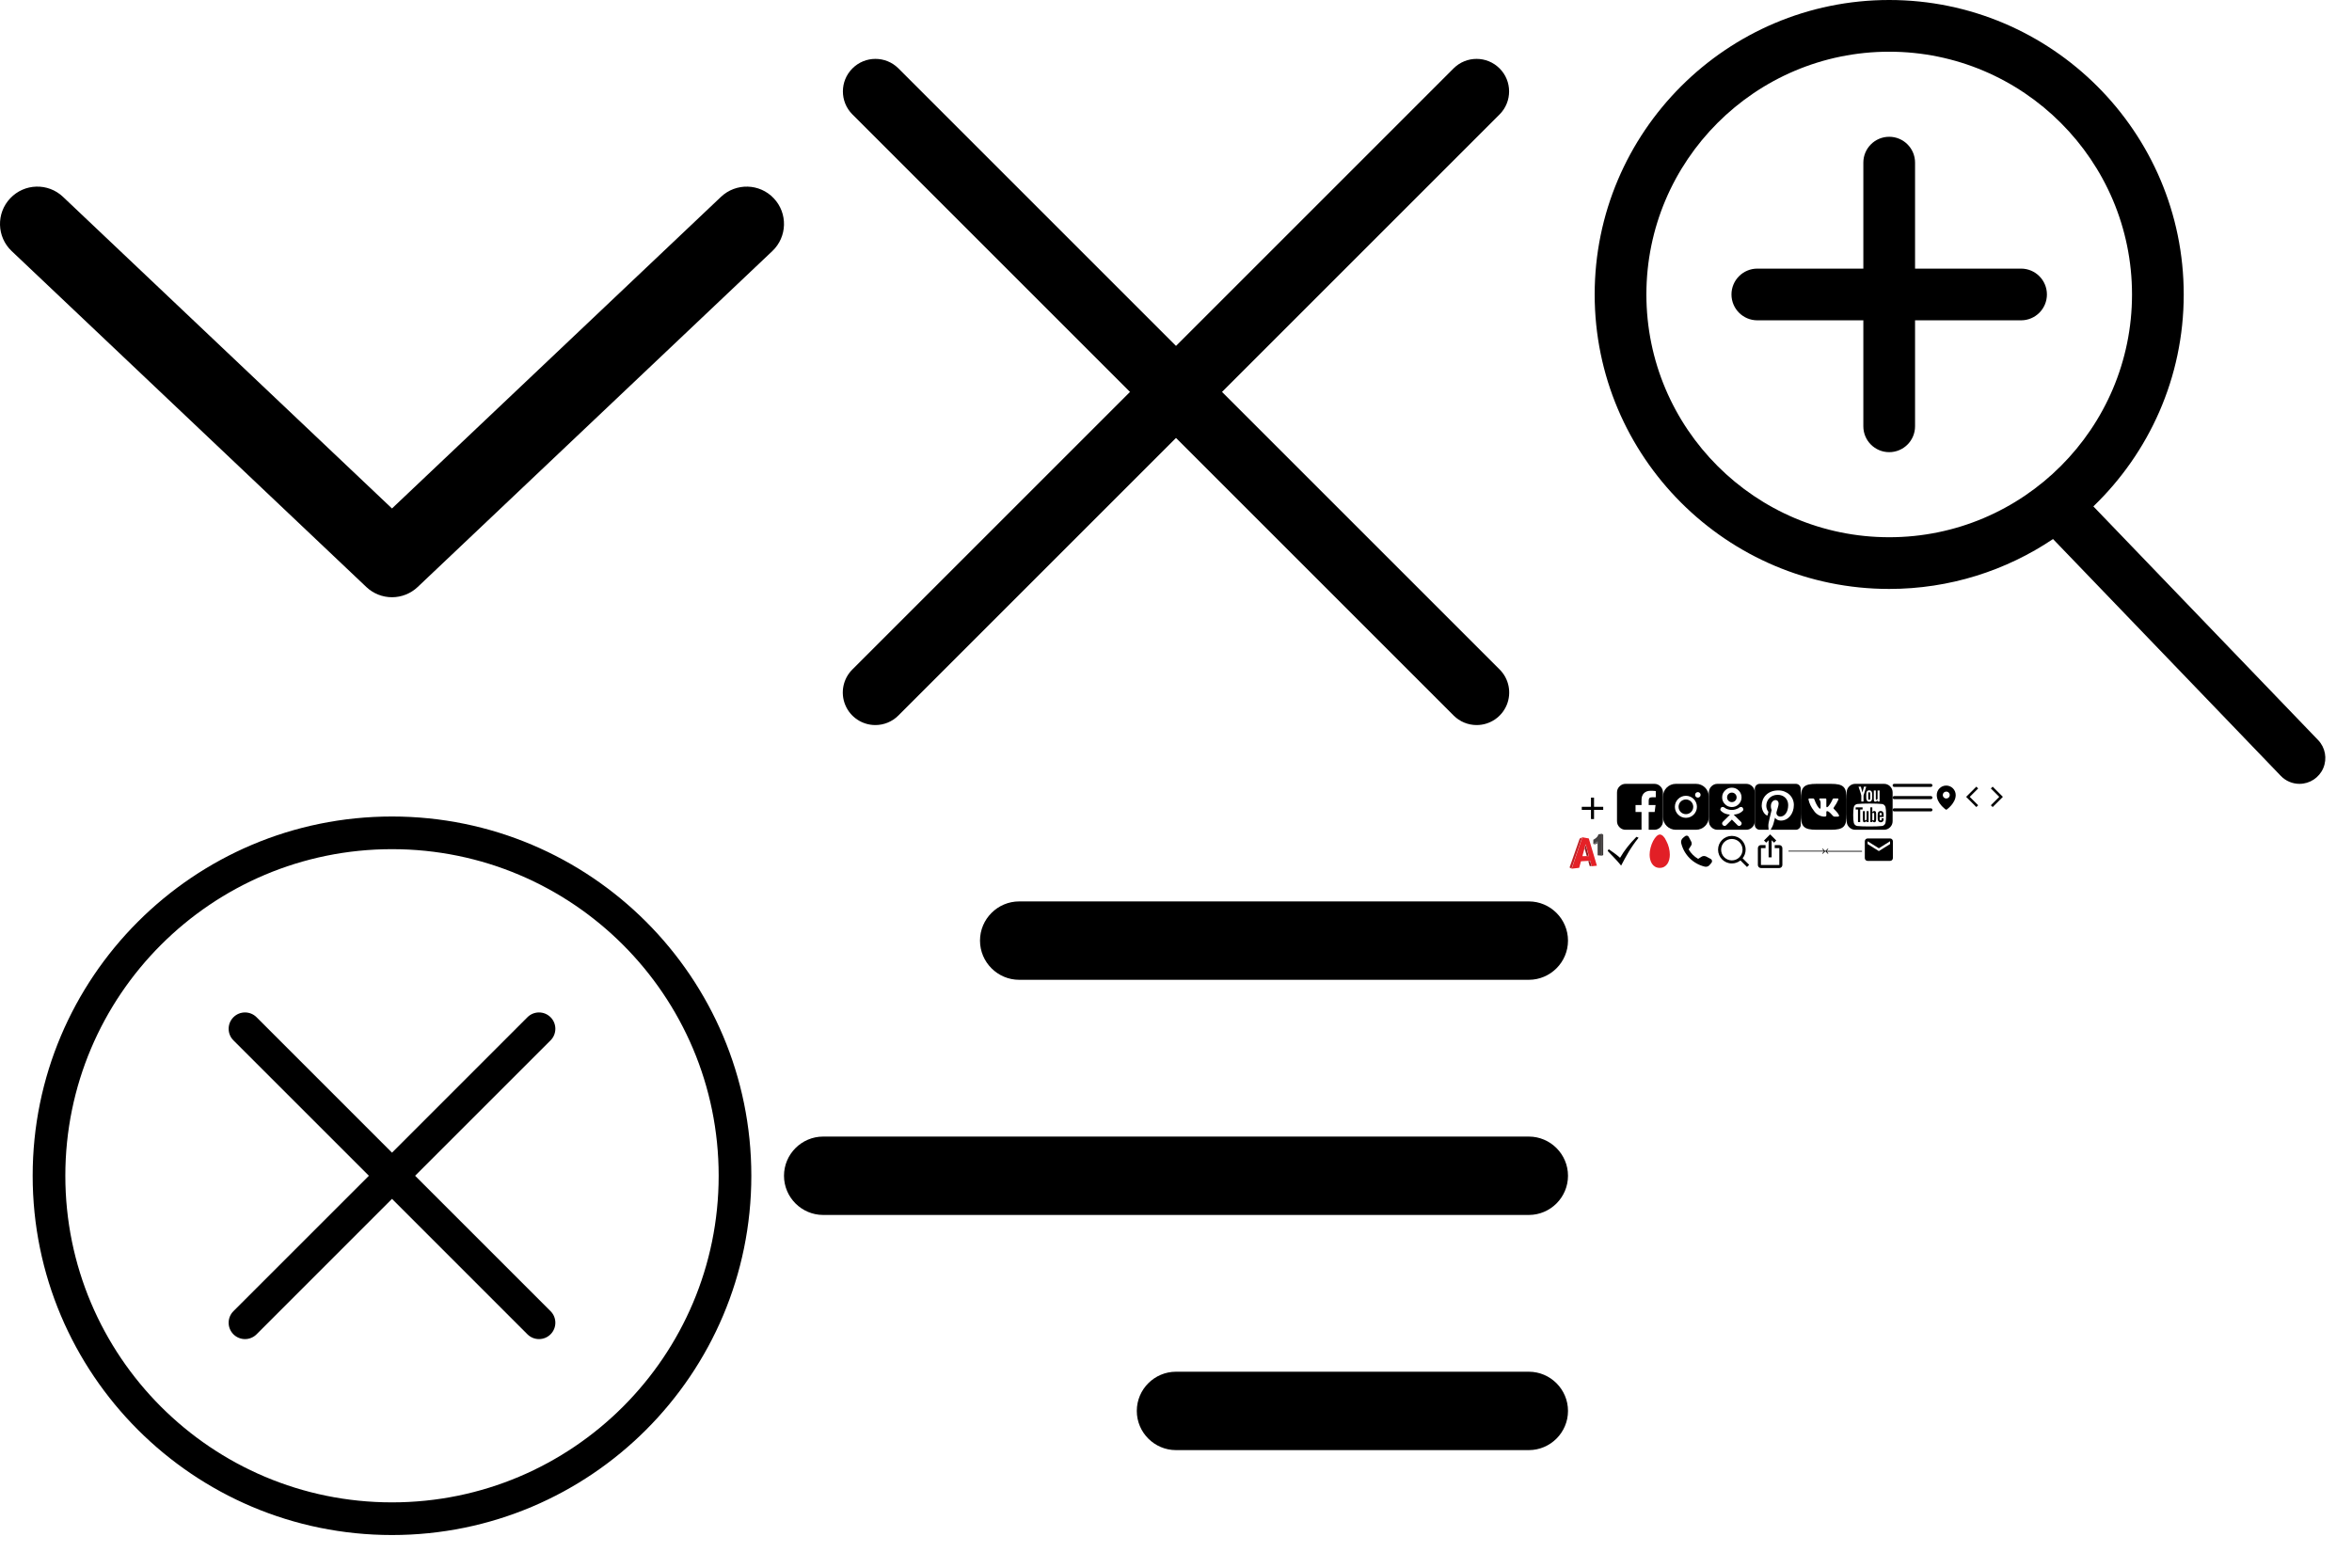
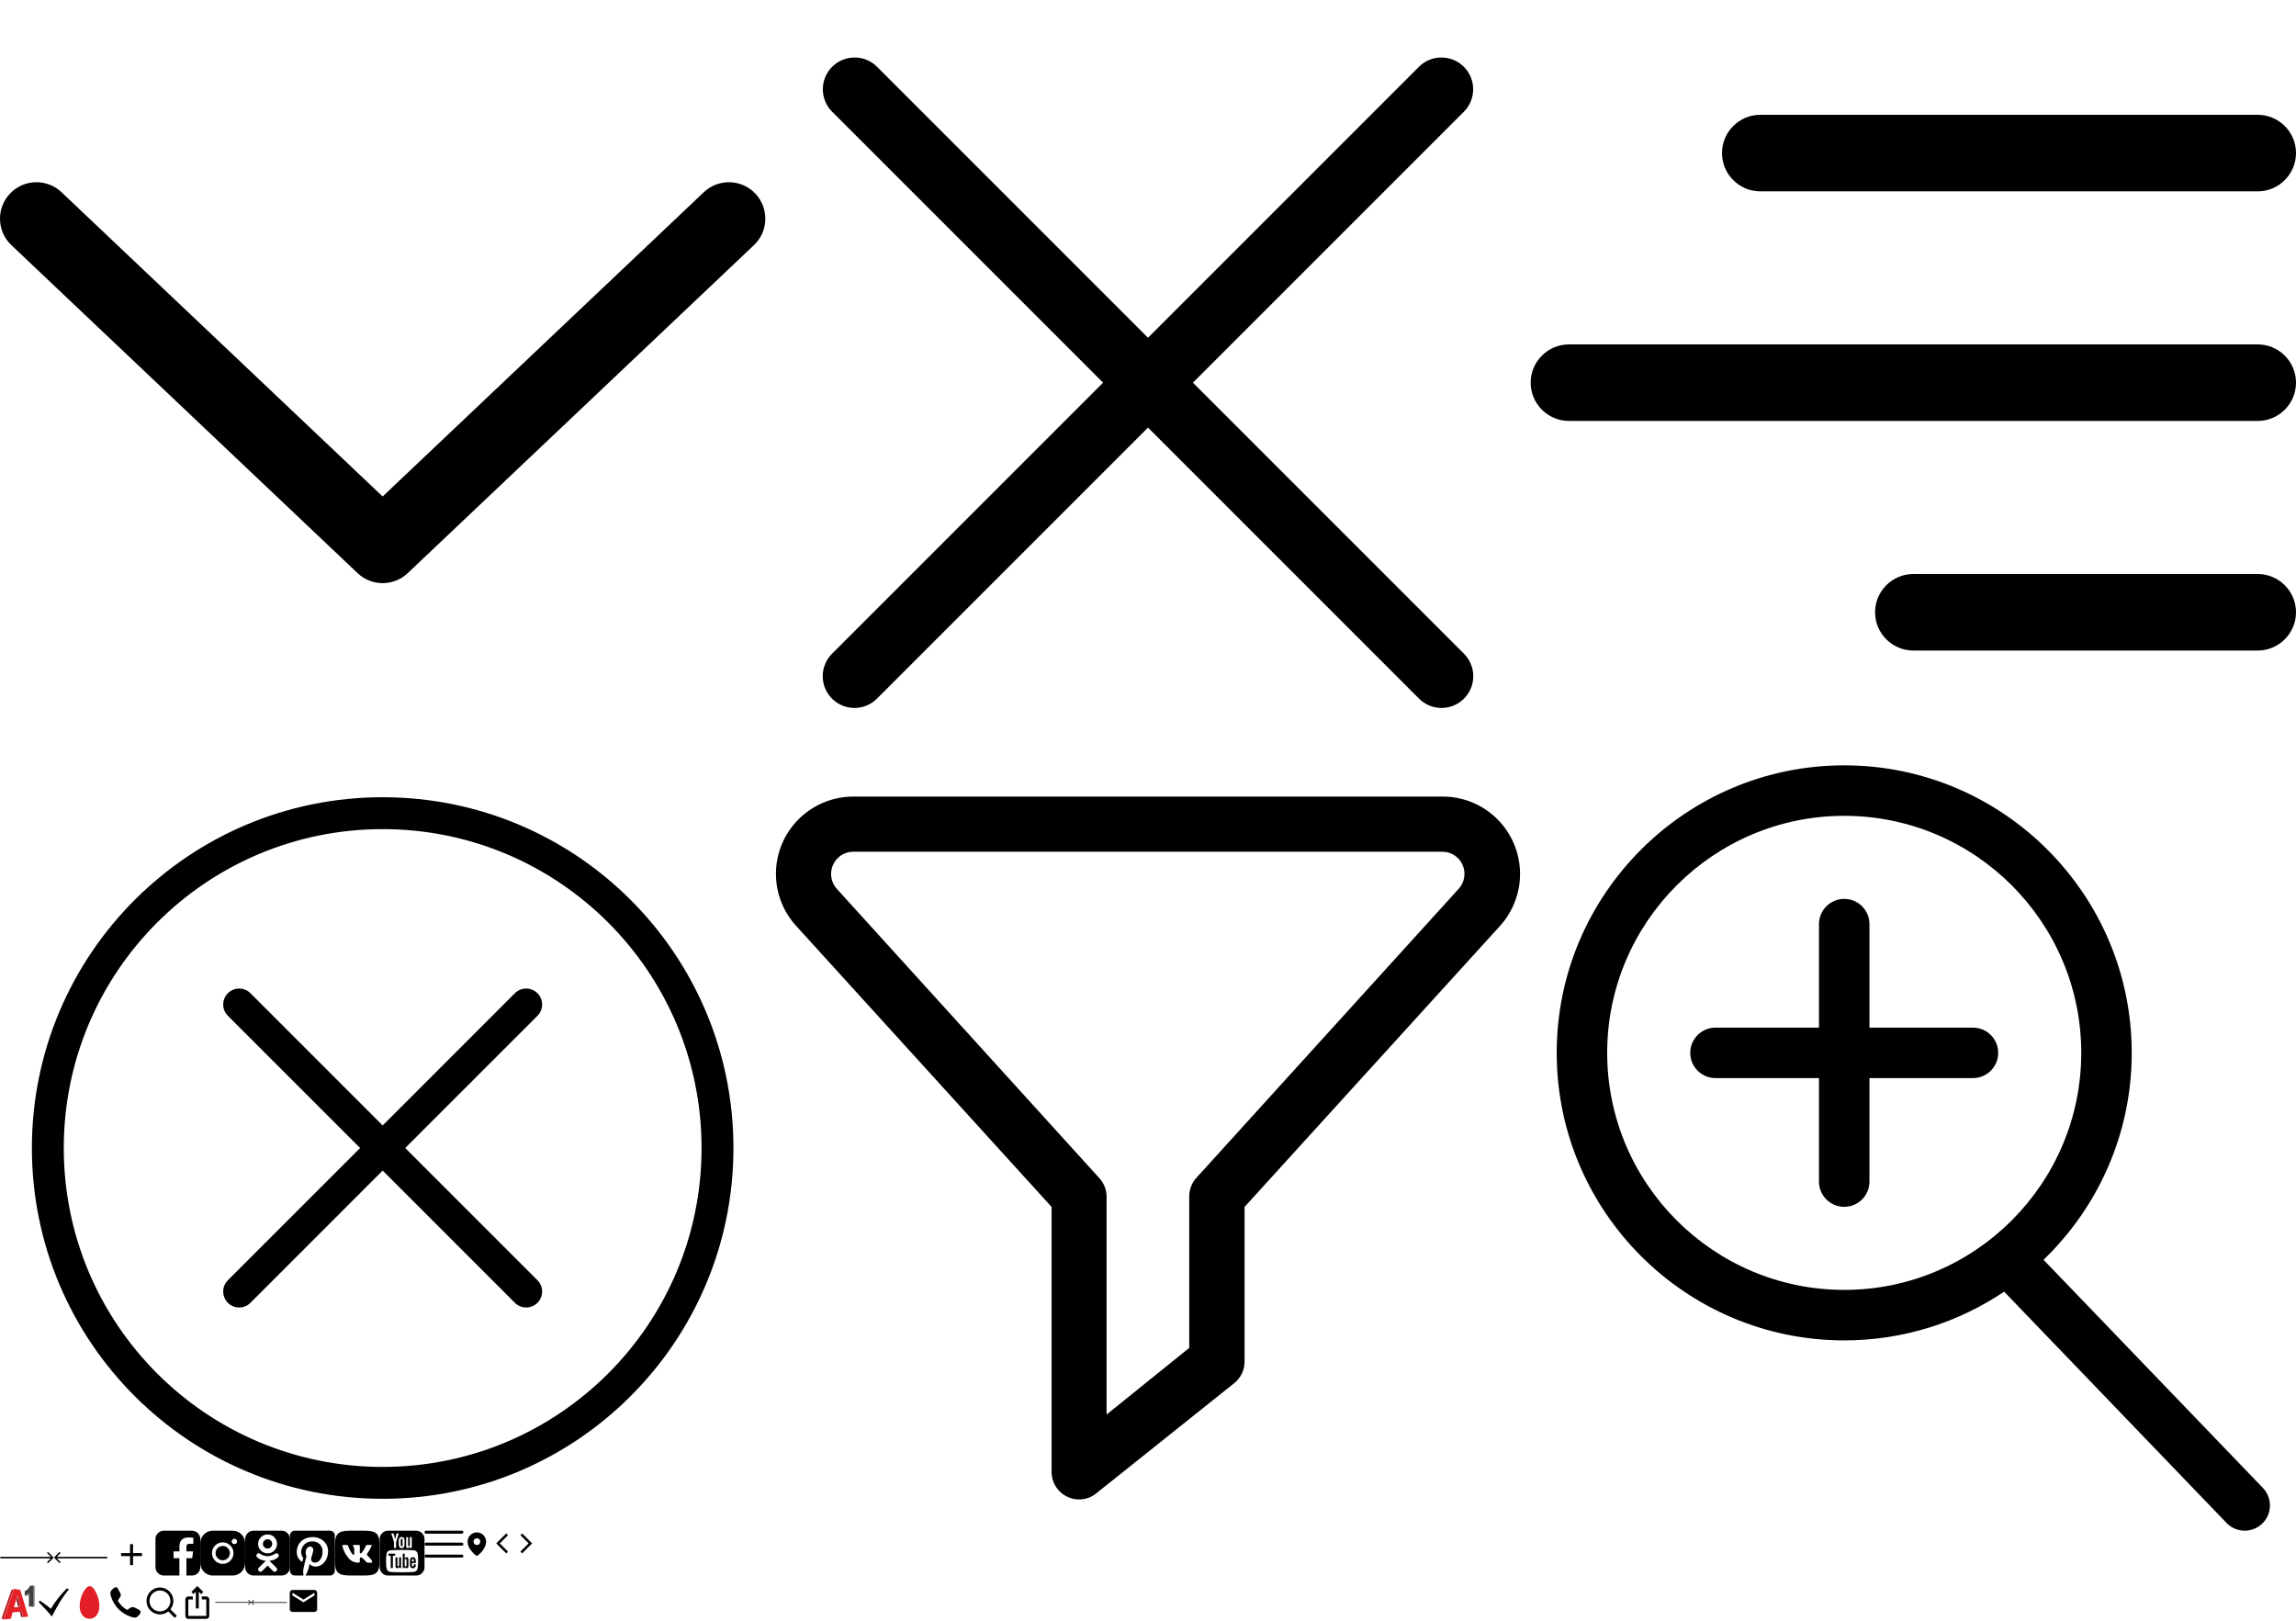
- <svg xmlns="http://www.w3.org/2000/svg" viewBox="0 0 1536 1024">
-   <view id="a1" viewBox="1024 544 24 24" />
-   <svg version="1.1" id="aСлой_1" x="1024" y="544" viewBox="0 0 24 24" style="enable-background:new 0 0 24 24" xml:space="preserve" width="24" height="24">
-     <style>.ast3{fill:#8e191c}</style>
-     <g id="ag8" transform="matrix(1.33333 0 0 -1.33333 0 543.053)">
-       <g id="ag10" transform="scale(.1)">
-         <path id="apath12" d="m167.9 3961.4 4.5 2.7.1 99.6-4.3 4.2-.1-40.9-.2-65.6" style="fill:#231f20" />
-         <path id="apath14" d="M143.9 4028.8c-.1 0-.1-.1-.2-.2l-.1-.1-.1-.1-.1-.1c-.1 0-.1-.1-.2-.1l-.1-.1c-.1 0-.1-.1-.2-.1s-.1-.1-.2-.1l-.2-.2-.2-.2-.2-.2-.2-.2-.2-.2-.2-.2-.2-.2-.2-.2-.2-.2c-.1-.1-.2-.1-.2-.2-.1-.1-.2-.1-.2-.2-.1-.1-.2-.1-.2-.2-.1-.1-.2-.1-.2-.2-.1-.1-.2-.1-.3-.2-.1-.1-.2-.1-.3-.2-.1-.1-.2-.1-.3-.2-.1-.1-.2-.1-.3-.2-.1-.1-.2-.1-.3-.2-.1-.1-.2-.1-.3-.2-.1-.1-.2-.1-.3-.2-.1-.1-.2-.1-.3-.2-.1-.1-.2-.1-.3-.2-.1-.1-.2-.1-.3-.2-.1-.1-.2-.1-.3-.2-.1-.1-.2-.1-.3-.2-.1-.1-.2-.1-.3-.2-.1-.1-.2-.1-.3-.2-.1-.1-.2-.1-.4-.2s-.5-.3-.7-.4c-.1-.1-.2-.1-.3-.2-.1-.1-.3-.2-.4-.2-.1-.1-.2-.1-.4-.2-.1-.1-.3-.1-.4-.2-.1-.1-.3-.1-.4-.2-.1-.1-.3-.1-.4-.2-.1-.1-.3-.1-.4-.2-.1-.1-.3-.1-.4-.2-.1-.1-.3-.1-.4-.2-.1-.1-.3-.1-.4-.2-.1-.1-.3-.1-.4-.2-.2-.1-.3-.1-.5-.2-.1-.1-.3-.1-.4-.2-.2-.1-.3-.1-.5-.2s-.3-.1-.5-.2-.3-.1-.5-.2-.3-.1-.5-.2-.3-.1-.5-.2-.3-.1-.5-.2-.3-.1-.5-.2-.3-.1-.5-.2c-.1 0-.2-.1-.2-.1l7.3-.9c.9.4 7.7 3.1 11.5 5.8v6.6c-.1-.1-.2-.1-.3-.3 0 .1 0 0 0 0" style="fill:#312d2e" />
-         <path id="apath16" d="M124 4039.1V4018c.1 0 .3.1.4.1.2.1.4.2.6.2.2.1.4.2.6.2.2.1.4.2.6.2.2.1.4.2.6.2l.6.3c.2.1.3.1.5.2s.4.2.7.3c.2.1.3.1.4.2.2.1.5.2.7.3.1.1.3.1.4.2.2.1.5.2.7.3.1.1.2.1.3.2.3.1.5.3.7.4.1 0 .1.1.2.1.3.1.5.3.8.4l.1.1c.3.2.5.3.8.5h.1c6.9 4 10.3 7.9 10.4 7.9l.7.9v-9.2l.2-59.2 21.9-1.8.1 66 .1 41.4-18.2-2.7c-3.2-15.8-22.6-25.4-25-26.6" style="fill:#434040" />
-         <path id="apath18" class="ast3" d="m81.8 3996.5 10-36.7 9.5.2-14.8 53.8-4.7-17.3" />
-         <path id="apath20" d="m91.2 3959-20.7-.4 10.4 37.9 5.6 20.4 15.9-57.8-11.2-.1zm50.4-47.1-39.7 133.6-31.6 5.6-15.4-45.5-36.8-108.4 36.6 4.3 8.8 32 34.7 2 10.5.6.1-.3 7.3-26.5 25.5 2.6" style="fill:#e52127" />
-         <path id="apath22" d="M57.1 4044.5 7.6 3903.1l9.7-5.6 37.2 109.8 14.8 43.6-12.2-6.4" style="fill:#c12126" />
-         <path id="apath24" class="ast3" d="m99.4 3934.8 6.8-24.5 9.1-.9-7.1 25.9-8.8-.5" />
+ <svg xmlns="http://www.w3.org/2000/svg" viewBox="0 0 1536 1084">
+   <view id="a1" viewBox="0 1060 24 24" />
+   <svg version="1.1" id="aaСлой_1" y="1060" viewBox="0 0 24 24" style="enable-background:new 0 0 24 24" xml:space="preserve" width="24" height="24">
+     <style>.aast3{fill:#8e191c}</style>
+     <g id="aag8" transform="matrix(1.33333 0 0 -1.33333 0 543.053)">
+       <g id="aag10" transform="scale(.1)">
+         <path id="aapath12" d="m167.9 3961.4 4.5 2.7.1 99.6-4.3 4.2-.1-40.9-.2-65.6" style="fill:#231f20" />
+         <path id="aapath14" d="M143.9 4028.8c-.1 0-.1-.1-.2-.2l-.1-.1-.1-.1-.1-.1c-.1 0-.1-.1-.2-.1l-.1-.1c-.1 0-.1-.1-.2-.1s-.1-.1-.2-.1l-.2-.2-.2-.2-.2-.2-.2-.2-.2-.2-.2-.2-.2-.2-.2-.2-.2-.2c-.1-.1-.2-.1-.2-.2-.1-.1-.2-.1-.2-.2-.1-.1-.2-.1-.2-.2-.1-.1-.2-.1-.2-.2-.1-.1-.2-.1-.3-.2-.1-.1-.2-.1-.3-.2-.1-.1-.2-.1-.3-.2-.1-.1-.2-.1-.3-.2-.1-.1-.2-.1-.3-.2-.1-.1-.2-.1-.3-.2-.1-.1-.2-.1-.3-.2-.1-.1-.2-.1-.3-.2-.1-.1-.2-.1-.3-.2-.1-.1-.2-.1-.3-.2-.1-.1-.2-.1-.3-.2-.1-.1-.2-.1-.3-.2-.1-.1-.2-.1-.3-.2-.1-.1-.2-.1-.3-.2-.1-.1-.2-.1-.4-.2s-.5-.3-.7-.4c-.1-.1-.2-.1-.3-.2-.1-.1-.3-.2-.4-.2-.1-.1-.2-.1-.4-.2-.1-.1-.3-.1-.4-.2-.1-.1-.3-.1-.4-.2-.1-.1-.3-.1-.4-.2-.1-.1-.3-.1-.4-.2-.1-.1-.3-.1-.4-.2-.1-.1-.3-.1-.4-.2-.1-.1-.3-.1-.4-.2-.1-.1-.3-.1-.4-.2-.2-.1-.3-.1-.5-.2-.1-.1-.3-.1-.4-.2-.2-.1-.3-.1-.5-.2s-.3-.1-.5-.2-.3-.1-.5-.2-.3-.1-.5-.2-.3-.1-.5-.2-.3-.1-.5-.2-.3-.1-.5-.2-.3-.1-.5-.2c-.1 0-.2-.1-.2-.1l7.3-.9c.9.4 7.7 3.1 11.5 5.8v6.6c-.1-.1-.2-.1-.3-.3 0 .1 0 0 0 0" style="fill:#312d2e" />
+         <path id="aapath16" d="M124 4039.1V4018c.1 0 .3.1.4.1.2.1.4.2.6.2.2.1.4.2.6.2.2.1.4.2.6.2.2.1.4.2.6.2l.6.3c.2.1.3.1.5.2s.4.2.7.3c.2.1.3.1.4.2.2.1.5.2.7.3.1.1.3.1.4.2.2.1.5.2.7.3.1.1.2.1.3.2.3.1.5.3.7.4.1 0 .1.1.2.1.3.1.5.3.8.4l.1.1c.3.2.5.3.8.5h.1c6.9 4 10.3 7.9 10.4 7.9l.7.9v-9.2l.2-59.2 21.9-1.8.1 66 .1 41.4-18.2-2.7c-3.2-15.8-22.6-25.4-25-26.6" style="fill:#434040" />
+         <path id="aapath18" class="aast3" d="m81.8 3996.5 10-36.7 9.5.2-14.8 53.8-4.7-17.3" />
+         <path id="aapath20" d="m91.2 3959-20.7-.4 10.4 37.9 5.6 20.4 15.9-57.8-11.2-.1zm50.4-47.1-39.7 133.6-31.6 5.6-15.4-45.5-36.8-108.4 36.6 4.3 8.8 32 34.7 2 10.5.6.1-.3 7.3-26.5 25.5 2.6" style="fill:#e52127" />
+         <path id="aapath22" d="M57.1 4044.5 7.6 3903.1l9.7-5.6 37.2 109.8 14.8 43.6-12.2-6.4" style="fill:#c12126" />
+         <path id="aapath24" class="aast3" d="m99.4 3934.8 6.8-24.5 9.1-.9-7.1 25.9-8.8-.5" />
      </g>
    </g>
  </svg>
-   <view id="accordion" viewBox="1024 512 32 32" />
-   <svg version="1.1" id="bСлой_1" x="1024" y="512" viewBox="0 0 32 32" xml:space="preserve" width="32" height="32">
+   <view id="accordion" viewBox="72 1024 32 32" />
+   <svg version="1.1" id="abСлой_1" x="72" y="1024" viewBox="0 0 32 32" xml:space="preserve" width="32" height="32">
    <style>.st0{fill-rule:evenodd;clip-rule:evenodd;fill:#ef3e37}</style>
    <path d="M17 9h-2v6H9v2h6v6h2v-6h6v-2h-6V9z" />
  </svg>
-   <view id="bar" viewBox="1236 512 26 18" />
-   <svg width="26" height="18" viewBox="0 0 26 18" x="1236" y="512">
+   <view id="arrow-next" viewBox="0 1024 36 36" />
+   <svg version="1.1" id="acСлой_1" y="1024" viewBox="0 0 36 36" xml:space="preserve" width="36" height="36">
+     <style>.st0{fill:#231f20}</style>
+     <path d="M35.6 18.4c.2-.2.2-.5 0-.7l-3.2-3.2c-.2-.2-.5-.2-.7 0-.2.2-.2.5 0 .7l2.8 2.8-2.8 2.8c-.2.2-.2.5 0 .7.2.2.5.2.7 0l3.2-3.1zm-35.4.1h35v-1H.2v1z" />
+   </svg>
+   <view id="arrow-prev" viewBox="36 1024 36 36" />
+   <svg version="1.1" id="adСлой_1" x="36" y="1024" viewBox="0 0 36 36" xml:space="preserve" width="36" height="36">
+     <style>.st0{fill:#231f20}</style>
+     <path d="M.4 17.6c-.2.2-.2.5 0 .7l3.2 3.2c.2.2.5.2.7 0 .2-.2.2-.5 0-.7L1.5 18l2.8-2.8c.2-.2.2-.5 0-.7-.2-.2-.5-.2-.7 0L.4 17.6zm35.4-.1H.8v1h35v-1z" />
+   </svg>
+   <view id="bar" viewBox="284 1024 26 18" />
+   <svg width="26" height="18" viewBox="0 0 26 18" x="284" y="1024">
    <path fill-rule="evenodd" clip-rule="evenodd" d="M1 0a1 1 0 0 0 0 2h24a1 1 0 1 0 0-2H1ZM0 9a1 1 0 0 1 1-1h24a1 1 0 1 1 0 2H1a1 1 0 0 1-1-1Zm0 8a1 1 0 0 1 1-1h24a1 1 0 0 1 0 2H1a1 1 0 0 1-1-1Z" />
  </svg>
-   <view id="check" viewBox="1048 544 24 24" />
-   <svg version="1.1" id="dСлой_1" x="1048" y="544" viewBox="0 0 24 24" xml:space="preserve" width="24" height="24">
+   <view id="check" viewBox="24 1060 24 24" />
+   <svg version="1.1" id="afСлой_1" x="24" y="1060" viewBox="0 0 24 24" xml:space="preserve" width="24" height="24">
    <style>.st0{fill:#ef3e37}</style>
    <path d="M1.9 11.8c3 3.2 5.9 6 8.8 9.6 3.1-5.9 6.2-11.8 11.4-18.2l-1.4-.6c-4.4 4.5-7.8 8.7-10.7 13.7-2-1.8-5.4-4.3-7.4-5.6l-.7 1.1z" />
  </svg>
  <view id="chevron" viewBox="0 0 512 512" />
  <svg width="512" height="512" viewBox="0 0 512.012 512.012" xml:space="preserve">
    <path d="M505.325 129.52c-9.241-9.802-24.699-10.167-34.452-.951l-214.88 203.566L41.138 128.57c-9.753-9.241-25.187-8.851-34.452.951-9.265 9.777-8.851 25.211.927 34.476l231.63 219.439a24.328 24.328 0 0 0 16.75 6.681 24.39 24.39 0 0 0 16.775-6.681l231.63-219.439c9.778-9.266 10.192-24.699.927-34.477z" />
  </svg>
-   <view id="chevron-left" viewBox="1280 512 16 17" />
-   <svg width="16" height="17" viewBox="0 0 16 17" x="1280" y="512">
+   <view id="chevron-left" viewBox="328 1024 16 17" />
+   <svg width="16" height="17" viewBox="0 0 16 17" x="328" y="1024">
    <path d="M10.667 15.167 4 8.5l6.667-6.667 1.183 1.184L6.367 8.5l5.483 5.483-1.183 1.184Z" />
  </svg>
-   <view id="chevron-right" viewBox="1296 512 16 17" />
-   <svg width="16" height="17" viewBox="0 0 16 17" x="1296" y="512">
+   <view id="chevron-right" viewBox="344 1024 16 17" />
+   <svg width="16" height="17" viewBox="0 0 16 17" x="344" y="1024">
    <path d="M5.333 1.833 12 8.5l-6.667 6.667-1.183-1.184L9.633 8.5 4.15 3.017l1.183-1.184Z" />
  </svg>
  <view id="close" viewBox="512 0 512 512" />
  <svg width="512" height="512" xml:space="preserve" viewBox="0 0 512 512" x="512">
    <path d="M59.65 473.6a21.25 21.25 0 0 1-15.028-36.278l392.7-392.7a21.253 21.253 0 0 1 30.056 30.056l-392.7 392.7A21.19 21.19 0 0 1 59.65 473.6z" />
    <path d="M452.35 473.6a21.19 21.19 0 0 1-15.028-6.222l-392.7-392.7a21.253 21.253 0 0 1 30.056-30.056l392.7 392.7A21.25 21.25 0 0 1 452.35 473.6z" />
  </svg>
  <view id="close-circle" viewBox="0 512 512 512" />
  <svg width="512" height="512" viewBox="0 0 24 24" xml:space="preserve" y="512">
    <path fill-rule="evenodd" d="M12 23c6.075 0 11-4.925 11-11S18.075 1 12 1 1 5.925 1 12s4.925 11 11 11zm10-11c0 5.523-4.477 10-10 10S2 17.523 2 12 6.477 2 12 2s10 4.477 10 10zM7.146 16.854a.5.5 0 0 1 0-.708L11.293 12 7.146 7.854a.5.5 0 1 1 .708-.708L12 11.293l4.146-4.147a.5.5 0 0 1 .708.708L12.707 12l4.147 4.146a.5.5 0 0 1-.708.708L12 12.707l-4.146 4.147a.5.5 0 0 1-.708 0z" clip-rule="evenodd" />
  </svg>
-   <view id="email" viewBox="1216 544 22 22" />
-   <svg width="22" height="22" viewBox="0 0 22 22" x="1216" y="544">
+   <view id="email" viewBox="192 1060 22 22" />
+   <svg width="22" height="22" viewBox="0 0 22 22" x="192" y="1060">
    <path d="M18.334 3.667H3.667A1.83 1.83 0 0 0 1.843 5.5l-.01 11c0 1.009.826 1.834 1.834 1.834h14.666a1.839 1.839 0 0 0 1.834-1.834v-11a1.839 1.839 0 0 0-1.834-1.833Zm0 3.667L11 11.917 3.667 7.334V5.5L11 10.084 18.334 5.5v1.834Z" />
  </svg>
-   <view id="facebook" viewBox="1056 512 30 30" />
-   <svg width="30" height="30" viewBox="0 0 30 30" x="1056" y="512">
+   <view id="facebook" viewBox="104 1024 30 30" />
+   <svg width="30" height="30" viewBox="0 0 30 30" x="104" y="1024">
    <path d="M24.375 0c1.55 0 2.874.55 3.975 1.65C29.45 2.75 30 4.076 30 5.625v18.75c0 1.55-.55 2.874-1.65 3.975-1.1 1.1-2.426 1.65-3.975 1.65h-3.672V18.379h3.887l.586-4.531h-4.473v-2.891c0-.73.153-1.276.46-1.64.305-.365.9-.547 1.786-.547l2.383-.02V4.707c-.82-.117-1.98-.176-3.477-.176-1.77 0-3.186.521-4.248 1.563-1.06 1.041-1.591 2.513-1.591 4.414v3.34h-3.907v4.53h3.907V30H5.625c-1.55 0-2.874-.55-3.975-1.65C.55 27.25 0 25.924 0 24.375V5.625c0-1.55.55-2.874 1.65-3.975C2.75.55 4.076 0 5.625 0h18.75Z" />
  </svg>
-   <view id="instagram" viewBox="1086 512 30 30" />
-   <svg width="30" height="30" viewBox="0 0 30 30" x="1086" y="512">
+   <view id="filter" viewBox="512 512 512 512" />
+   <svg viewBox="0 0 512 512" xml:space="preserve" width="512" height="512" x="512" y="512">
+     <path d="M209.9 491.1c-10.2 0-18.4-8.3-18.4-18.4V295.4l-170.9-188C1.3 86.2 2.9 53.5 24.1 34.3c9.5-8.6 21.9-13.4 34.7-13.4h394.4c28.6 0 51.7 23.2 51.7 51.8 0 12.8-4.8 25.2-13.4 34.7l-170.9 188v103.5c0 5.6-2.5 10.9-6.9 14.4L221.4 487c-3.2 2.7-7.3 4.1-11.5 4.1zM58.8 57.8c-8.2 0-14.8 6.7-14.8 14.9 0 3.7 1.4 7.2 3.8 9.9l175.7 193.6c3 3.3 4.7 7.6 4.8 12.1v146l55.3-44.6V288.3c0-4.6 1.7-9 4.8-12.4L464.2 82.2c5.3-6.3 4.5-15.6-1.7-20.9-2.6-2.2-5.8-3.4-9.2-3.5H58.8z" />
+   </svg>
+   <view id="instagram" viewBox="134 1024 30 30" />
+   <svg width="30" height="30" viewBox="0 0 30 30" x="134" y="1024">
    <path d="M19.8 15a4.8 4.8 0 1 1-4.8-4.8 4.815 4.815 0 0 1 4.8 4.8ZM30 8.4v13.2a8.4 8.4 0 0 1-8.4 8.4H8.4A8.4 8.4 0 0 1 0 21.6V8.4A8.4 8.4 0 0 1 8.4 0h13.2A8.4 8.4 0 0 1 30 8.4ZM22.2 15a7.2 7.2 0 1 0-14.4 0 7.2 7.2 0 0 0 14.4 0Zm2.4-7.8a1.8 1.8 0 1 0-3.6 0 1.8 1.8 0 0 0 3.6 0Z" />
  </svg>
-   <view id="mark" viewBox="1262 512 18 18" />
-   <svg width="18" height="18" viewBox="0 0 18 18" x="1262" y="512">
+   <view id="mark" viewBox="310 1024 18 18" />
+   <svg width="18" height="18" viewBox="0 0 18 18" x="310" y="1024">
    <path d="M9.008 1.125A6.195 6.195 0 0 0 2.82 7.313c0 5.294 5.625 9.295 5.864 9.464a.583.583 0 0 0 .647 0c.24-.17 5.864-4.17 5.864-9.465a6.194 6.194 0 0 0-6.187-6.187Zm0 3.938a2.25 2.25 0 1 1 0 4.499 2.25 2.25 0 0 1 0-4.5Z" />
  </svg>
-   <view id="menu-bar" viewBox="512 512 512 512" />
-   <svg viewBox="0 0 512 512" width="512" height="512" x="512" y="512">
+   <view id="menu-bar" viewBox="1024 0 512 512" />
+   <svg viewBox="0 0 512 512" width="512" height="512" x="1024">
    <path d="M128 102.4c0-14.1 11.5-25.6 25.6-25.6h332.8c14.1 0 25.6 11.5 25.6 25.6S500.5 128 486.4 128H153.6c-14.1 0-25.6-11.5-25.6-25.6Zm358.4 128H25.6C11.5 230.4 0 241.9 0 256s11.5 25.6 25.6 25.6h460.8c14.1 0 25.6-11.5 25.6-25.6s-11.5-25.6-25.6-25.6Zm0 153.6H256c-14.1 0-25.6 11.5-25.6 25.6s11.5 25.6 25.6 25.6h230.4c14.1 0 25.6-11.5 25.6-25.6S500.5 384 486.4 384Z" />
  </svg>
-   <view id="mts" viewBox="1072 544 24 24" />
-   <svg viewBox="0 0 24 24" style="enable-background:new 0 0 24 24" xml:space="preserve" width="24" height="24" x="1072" y="544">
+   <view id="mts" viewBox="48 1060 24 24" />
+   <svg viewBox="0 0 24 24" style="enable-background:new 0 0 24 24" xml:space="preserve" width="24" height="24" x="48" y="1060">
    <path d="M12 1.1c-1.4 0-3 1.6-4.4 4.2-1.4 2.7-2.3 6.1-2.3 9 0 4.3 2 8.6 6.6 8.6s6.6-4.3 6.6-8.6c0-2.9-.8-6.3-2.3-9C15 2.6 13.4 1.1 12 1.1z" style="fill:#e21f26" />
  </svg>
-   <view id="od" viewBox="1116 512 30 30" />
-   <svg width="30" height="30" viewBox="0 0 30 30" x="1116" y="512">
+   <view id="od" viewBox="164 1024 30 30" />
+   <svg width="30" height="30" viewBox="0 0 30 30" x="164" y="1024">
    <path d="M18.105 8.828c0 .86-.302 1.592-.908 2.197a2.993 2.993 0 0 1-2.197.909c-.86 0-1.592-.303-2.197-.909a2.993 2.993 0 0 1-.909-2.197c0-.86.303-1.592.909-2.197A2.993 2.993 0 0 1 15 5.723c.86 0 1.592.302 2.197.908.606.605.909 1.338.909 2.197Zm4.18 7.09a1.592 1.592 0 0 0-.547-.625c-.234-.156-.543-.218-.927-.186-.385.033-.778.212-1.182.538-.13.104-.32.234-.567.39-.247.156-.774.365-1.582.625-.807.26-1.634.39-2.48.39a8.253 8.253 0 0 1-2.422-.35c-.768-.235-1.328-.47-1.68-.704l-.527-.351c-.404-.326-.797-.505-1.182-.538-.384-.032-.693.03-.927.186a1.591 1.591 0 0 0-.547.625c-.287.586-.3 1.07-.04 1.455.261.384.828.863 1.7 1.436 1.08.69 2.552 1.126 4.414 1.308l-.996 1.016a632.263 632.263 0 0 1-3.73 3.71 1.4 1.4 0 0 0-.43 1.026c0 .397.143.74.43 1.026l.175.175a1.4 1.4 0 0 0 1.026.43 1.4 1.4 0 0 0 1.025-.43l3.73-3.73a499.653 499.653 0 0 0 3.731 3.73 1.4 1.4 0 0 0 1.025.43 1.4 1.4 0 0 0 1.026-.43l.176-.175a1.4 1.4 0 0 0 .43-1.026 1.4 1.4 0 0 0-.43-1.025l-3.73-3.711-1.017-1.016c1.836-.182 3.301-.618 4.395-1.308.872-.573 1.439-1.052 1.7-1.436.26-.384.247-.87-.04-1.455Zm-.957-7.09c0-1.745-.618-3.236-1.855-4.473C18.236 3.118 16.745 2.5 15 2.5c-1.745 0-3.236.618-4.473 1.855C9.29 5.592 8.672 7.083 8.672 8.828c0 1.745.618 3.236 1.855 4.473 1.237 1.237 2.728 1.855 4.473 1.855 1.745 0 3.236-.618 4.473-1.855 1.237-1.237 1.855-2.728 1.855-4.473ZM30 5.625v18.75c0 1.55-.55 2.874-1.65 3.975-1.1 1.1-2.426 1.65-3.975 1.65H5.625c-1.55 0-2.874-.55-3.975-1.65C.55 27.25 0 25.924 0 24.375V5.625c0-1.55.55-2.874 1.65-3.975C2.75.55 4.076 0 5.625 0h18.75c1.55 0 2.874.55 3.975 1.65C29.45 2.75 30 4.076 30 5.625Z" />
  </svg>
-   <view id="phone" viewBox="1096 544 24 24" />
-   <svg viewBox="0 0 24 24" xml:space="preserve" width="24" height="24" x="1096" y="544">
+   <view id="phone" viewBox="72 1060 24 24" />
+   <svg viewBox="0 0 24 24" xml:space="preserve" width="24" height="24" x="72" y="1060">
    <path d="M17.4 22.1c1 .2 2.1-.1 2.8-.8.6-.6 1.1-1.2 1.6-1.9s.3-1.8-.5-2.3l-3-1.6c-1-.5-2.2-.5-3.1.1L13 17c-2.6-1.5-4.7-3.6-6.2-6.2l1.4-2.2c.7-.8.8-2 .2-3l-1.6-3c-.4-.8-1.4-1-2.2-.5-.7.5-1.3 1-1.9 1.6-.7.8-1 1.9-.8 2.9 1.8 7.7 7.8 13.7 15.5 15.5z" />
  </svg>
-   <view id="pinterest" viewBox="1146 512 30 30" />
-   <svg width="30" height="30" viewBox="0 0 30 30" x="1146" y="512">
+   <view id="pinterest" viewBox="194 1024 30 30" />
+   <svg width="30" height="30" viewBox="0 0 30 30" x="194" y="1024">
    <path d="M30 3.214v23.572A3.215 3.215 0 0 1 26.786 30H10.339c.656-1.098 1.5-2.679 1.835-3.971l1.025-3.91c.535 1.024 2.102 1.888 3.77 1.888 4.962 0 8.531-4.56 8.531-10.226 0-5.43-4.433-9.495-10.138-9.495-7.099 0-10.862 4.76-10.862 9.95 0 2.411 1.286 5.411 3.335 6.369.315.147.475.08.549-.221.053-.228.335-1.346.455-1.862a.485.485 0 0 0-.114-.468C8.05 17.23 7.5 15.717 7.5 14.304c0-3.63 2.745-7.139 7.426-7.139 4.038 0 6.87 2.752 6.87 6.69 0 4.446-2.242 7.527-5.169 7.527-1.614 0-2.819-1.333-2.437-2.974.462-1.955 1.36-4.064 1.36-5.477 0-3.55-5.057-3.06-5.057 1.674 0 1.453.49 2.444.49 2.444C8.878 25.942 8.564 26.056 9 29.946l.147.054H3.214A3.215 3.215 0 0 1 0 26.786V3.214A3.215 3.215 0 0 1 3.214 0h23.572A3.215 3.215 0 0 1 30 3.214Z" />
  </svg>
-   <view id="search" viewBox="1120 544 24 24" />
-   <svg width="24" height="24" viewBox="0 0 24 24" x="1120" y="544">
+   <view id="search" viewBox="96 1060 24 24" />
+   <svg width="24" height="24" viewBox="0 0 24 24" x="96" y="1060">
    <path d="m18.031 16.617 4.283 4.282-1.415 1.415-4.282-4.283A8.96 8.96 0 0 1 11 20c-4.968 0-9-4.032-9-9s4.032-9 9-9 9 4.032 9 9a8.96 8.96 0 0 1-1.969 5.617Zm-2.006-.742A6.977 6.977 0 0 0 18 11c0-3.868-3.133-7-7-7-3.868 0-7 3.132-7 7 0 3.867 3.132 7 7 7a6.977 6.977 0 0 0 4.875-1.975l.15-.15Z" />
  </svg>
-   <view id="share" viewBox="1144 544 24 24" />
-   <svg width="24" height="24" viewBox="0 0 24 24" x="1144" y="544">
+   <view id="share" viewBox="120 1060 24 24" />
+   <svg width="24" height="24" viewBox="0 0 24 24" x="120" y="1060">
    <path d="m16 5-1.42 1.42-1.59-1.59V16h-1.98V4.83L9.42 6.42 8 5l4-4 4 4Zm4 5v11c0 1.1-.9 2-2 2H6a2 2 0 0 1-2-2V10c0-1.11.89-2 2-2h3v2H6v11h12V10h-3V8h3a2 2 0 0 1 2 2Z" />
  </svg>
-   <view id="slider-next" viewBox="1168 544 24 24" />
-   <svg viewBox="0 0 24 24" xml:space="preserve" width="24" height="24" x="1168" y="544">
+   <view id="slider-next" viewBox="144 1060 24 24" />
+   <svg viewBox="0 0 24 24" xml:space="preserve" width="24" height="24" x="144" y="1060">
    <path d="M23.9 12.2c.1-.1.1-.2 0-.3l-1.5-1.5c-.1-.1-.2-.1-.3 0-.1.1-.1.2 0 .3l1.3 1.3-1.3 1.3c-.1.1-.1.2 0 .3.1.1.2.1.3 0l1.5-1.4zM0 12.2h23.8v-.5H0v.5z" />
  </svg>
-   <view id="slider-prev" viewBox="1192 544 24 24" />
-   <svg viewBox="0 0 24 24" xml:space="preserve" width="24" height="24" x="1192" y="544">
+   <view id="slider-prev" viewBox="168 1060 24 24" />
+   <svg viewBox="0 0 24 24" xml:space="preserve" width="24" height="24" x="168" y="1060">
    <path d="M.1 11.8c-.1.1-.1.2 0 .3l1.5 1.5c.1.1.2.1.3 0 .1-.1.1-.2 0-.3L.6 12l1.3-1.3c.1-.1.1-.2 0-.3-.1-.1-.2-.1-.3 0L.1 11.8zm23.9 0H.3v.5H24v-.5z" />
  </svg>
-   <view id="vk" viewBox="1176 512 30 30" />
-   <svg width="30" height="30" viewBox="0 0 30 30" x="1176" y="512">
+   <view id="vk" viewBox="224 1024 30 30" />
+   <svg width="30" height="30" viewBox="0 0 30 30" x="224" y="1024">
    <path d="M19.61 0h-9.204C1.998 0 0 2 0 10.39v9.204C0 28 1.984 30 10.39 30h9.204C28 30 30 28.015 30 19.61v-9.204C30 1.998 28.015 0 19.61 0Zm4.609 21.405H22.03c-.828 0-1.077-.67-2.562-2.155-1.296-1.25-1.843-1.406-2.171-1.406-.454 0-.578.124-.578.75v1.968c0 .532-.172.845-1.563.845a8.538 8.538 0 0 1-6.672-4.001 17.439 17.439 0 0 1-3.453-7.25c0-.328.125-.625.75-.625h2.187c.563 0 .765.25.986.828 1.061 3.126 2.873 5.844 3.608 5.844.283 0 .405-.125.405-.828v-3.219c-.093-1.469-.873-1.593-.873-2.124a.54.54 0 0 1 .562-.501h3.437c.47 0 .626.234.626.796v4.345c0 .469.203.625.343.625.282 0 .5-.156 1.016-.672a17.999 17.999 0 0 0 2.688-4.47.942.942 0 0 1 .953-.624h2.188c.655 0 .795.329.655.796a27.312 27.312 0 0 1-2.937 5.048c-.235.36-.33.547 0 .969.218.328.985.969 1.5 1.578a9.729 9.729 0 0 1 1.844 2.562c.188.609-.126.921-.75.921Z" />
  </svg>
-   <view id="youtube" viewBox="1206 512 30 30" />
-   <svg width="30" height="30" viewBox="0 0 30 30" x="1206" y="512">
+   <view id="youtube" viewBox="254 1024 30 30" />
+   <svg width="30" height="30" viewBox="0 0 30 30" x="254" y="1024">
    <path d="M17.95 22.95v-3.067c0-.651-.19-.977-.567-.977-.221 0-.436.104-.645.313v4.375c.209.208.424.312.645.312.377 0 .566-.319.566-.957Zm3.593-2.384h1.289v-.664c0-.664-.215-.996-.645-.996-.43 0-.644.332-.644.996v.664Zm-11.152-5.195v1.367H8.828V25H7.383v-8.262H5.859v-1.367h4.532Zm3.925 2.461V25h-1.308v-.781c-.508.586-1.003.879-1.485.879-.43 0-.703-.183-.82-.547-.078-.222-.117-.573-.117-1.055v-5.664h1.289v5.273c0 .313.007.482.02.508.013.196.11.293.293.293.26 0 .533-.202.82-.605v-5.469h1.308ZM19.238 20v2.852c0 .677-.045 1.152-.136 1.425-.157.547-.502.82-1.036.82-.455 0-.898-.266-1.328-.8V25H15.43v-9.629h1.308v3.145c.417-.521.86-.782 1.328-.782.534 0 .88.274 1.036.82.09.274.136.756.136 1.446Zm4.903 2.52v.175c0 .378-.013.658-.04.84-.038.287-.136.547-.292.781-.352.521-.873.782-1.563.782-.677 0-1.204-.248-1.582-.742-.273-.352-.41-.912-.41-1.68v-2.52c0-.768.13-1.328.39-1.68.378-.494.899-.742 1.563-.742.664 0 1.172.248 1.523.743.274.377.41.937.41 1.68v1.484h-2.597v1.27c0 .663.221.995.664.995.313 0 .508-.169.586-.508a4.108 4.108 0 0 0 .02-.459v-.42h1.328ZM15.332 6.425v3.047c0 .664-.208.996-.625.996-.417 0-.625-.332-.625-.996V6.426c0-.677.208-1.016.625-1.016.417 0 .625.339.625 1.016Zm10.41 13.926c0-2.305-.123-3.998-.37-5.079a2.672 2.672 0 0 0-.84-1.435 2.637 2.637 0 0 0-1.485-.674c-1.771-.195-4.453-.293-8.047-.293-3.58 0-6.257.098-8.027.293a2.607 2.607 0 0 0-1.494.674c-.424.384-.7.863-.83 1.435-.261 1.133-.391 2.826-.391 5.079 0 2.291.13 3.984.39 5.078.13.56.407 1.035.83 1.425.424.391.915.619 1.475.684 1.784.195 4.466.293 8.047.293 3.58 0 6.263-.098 8.047-.293a2.562 2.562 0 0 0 1.474-.684c.424-.39.7-.865.83-1.425.261-1.094.391-2.787.391-5.078ZM10.996 7.637l1.758-5.782h-1.465l-.996 3.81-1.035-3.81H7.734c.092.3.241.75.45 1.348l.468 1.348c.456 1.34.756 2.37.899 3.086v3.926h1.445V7.636Zm5.645 1.582v-2.54c0-.755-.137-1.32-.41-1.699-.378-.494-.886-.742-1.524-.742-.664 0-1.172.248-1.523.742-.274.378-.41.944-.41 1.7v2.539c0 .755.136 1.321.41 1.699.351.495.859.742 1.523.742.638 0 1.146-.247 1.523-.742.274-.352.41-.918.41-1.7Zm3.535 2.344h1.308V4.335h-1.308v5.527c-.287.404-.56.606-.82.606-.196 0-.3-.104-.313-.313-.013-.026-.02-.195-.02-.508V4.336h-1.308v5.723c0 .481.039.84.117 1.074.143.351.423.527.84.527.469 0 .97-.293 1.504-.879v.781ZM30 5.625v18.75c0 1.55-.55 2.874-1.65 3.975-1.1 1.1-2.426 1.65-3.975 1.65H5.625c-1.55 0-2.874-.55-3.975-1.65C.55 27.25 0 25.924 0 24.375V5.625c0-1.55.55-2.874 1.65-3.975C2.75.55 4.076 0 5.625 0h18.75c1.55 0 2.874.55 3.975 1.65C29.45 2.75 30 4.076 30 5.625Z" />
  </svg>
-   <view id="zoom" viewBox="1024 0 512 512" />
-   <svg width="512" height="512" viewBox="0 0 227.406 227.406" xml:space="preserve" x="1024">
+   <view id="zoom" viewBox="1024 512 512 512" />
+   <svg width="512" height="512" viewBox="0 0 227.406 227.406" xml:space="preserve" x="1024" y="512">
    <path d="m217.576 214.708-65.188-67.794c16.139-15.55 26.209-37.355 26.209-61.484 0-47.106-38.323-85.43-85.43-85.43C46.06 0 7.737 38.323 7.737 85.43c0 47.106 38.323 85.43 85.43 85.43 17.574 0 33.924-5.339 47.52-14.474l66.077 68.719a7.482 7.482 0 0 0 5.407 2.302 7.5 7.5 0 0 0 5.405-12.699zM22.737 85.43c0-38.835 31.595-70.43 70.43-70.43 38.835 0 70.43 31.595 70.43 70.43s-31.595 70.43-70.43 70.43c-38.835-.001-70.43-31.595-70.43-70.43z" />
    <path d="M131.415 77.93h-30.748V47.182c0-4.143-3.357-7.5-7.5-7.5a7.499 7.499 0 0 0-7.5 7.5V77.93H54.918c-4.143 0-7.5 3.357-7.5 7.5s3.357 7.5 7.5 7.5h30.748v30.749c0 4.143 3.357 7.5 7.5 7.5s7.5-3.357 7.5-7.5V92.93h30.748c4.143 0 7.5-3.357 7.5-7.5s-3.357-7.5-7.499-7.5z" />
  </svg>
</svg>
